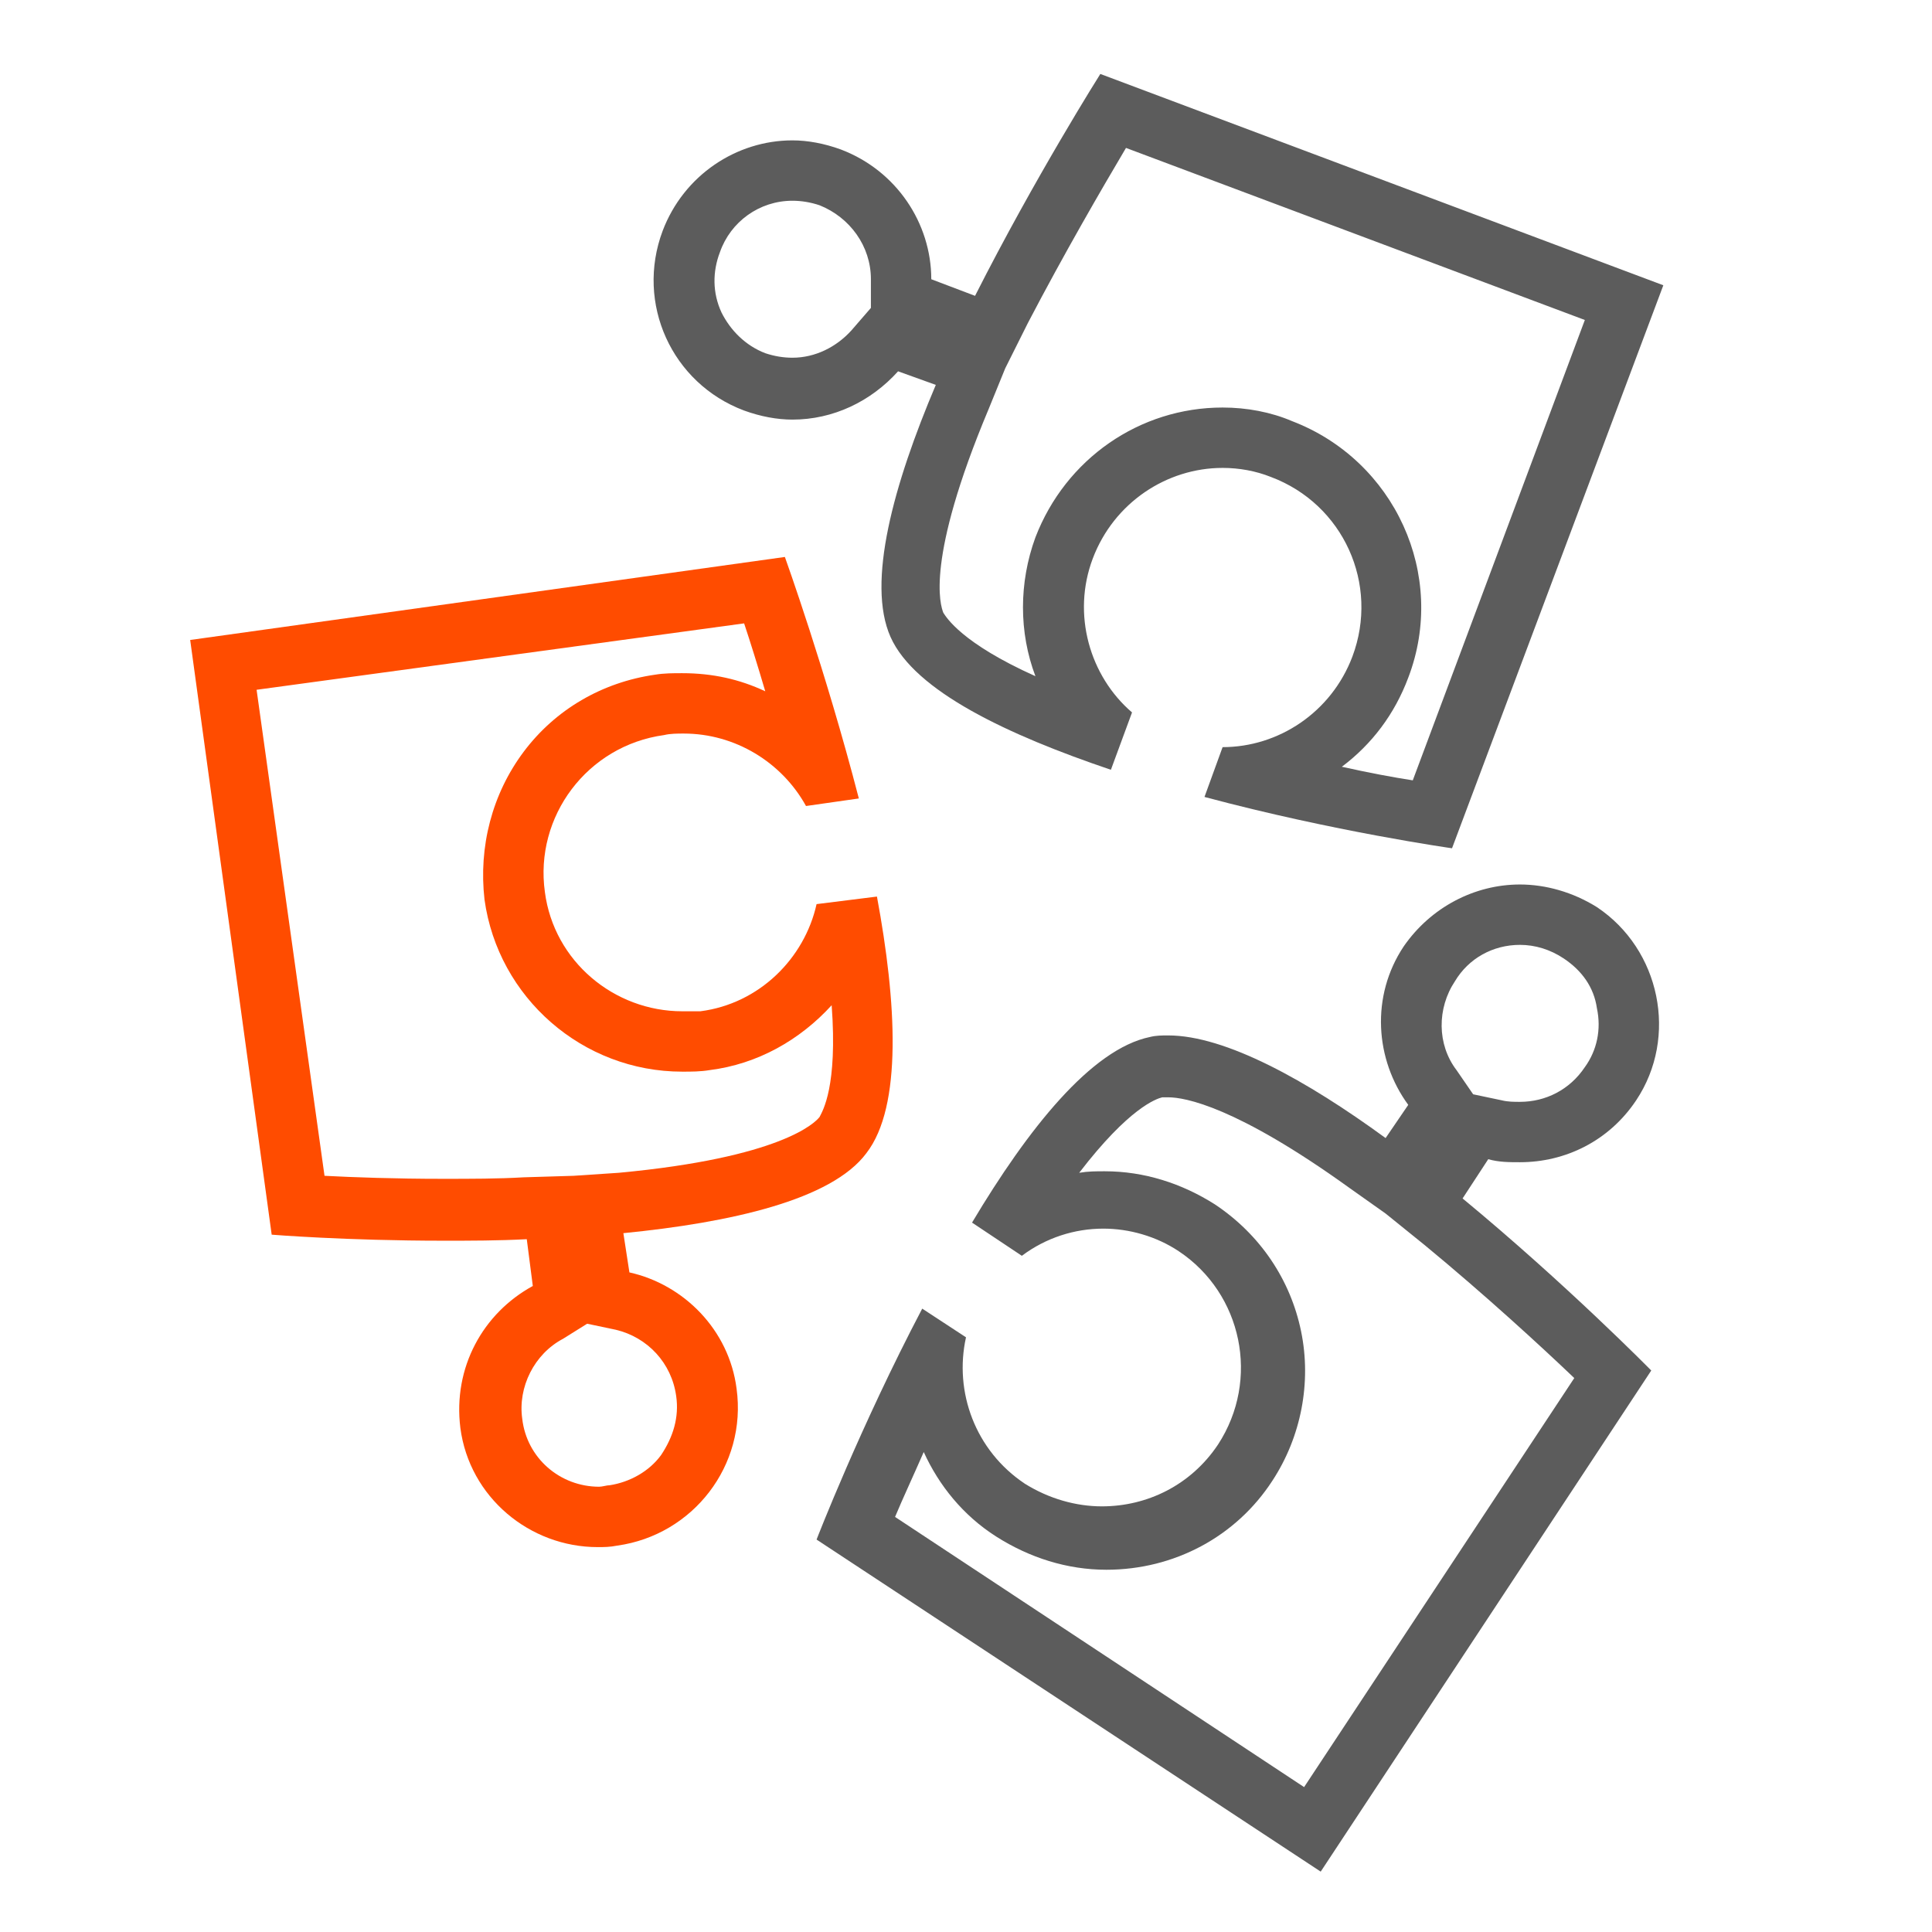
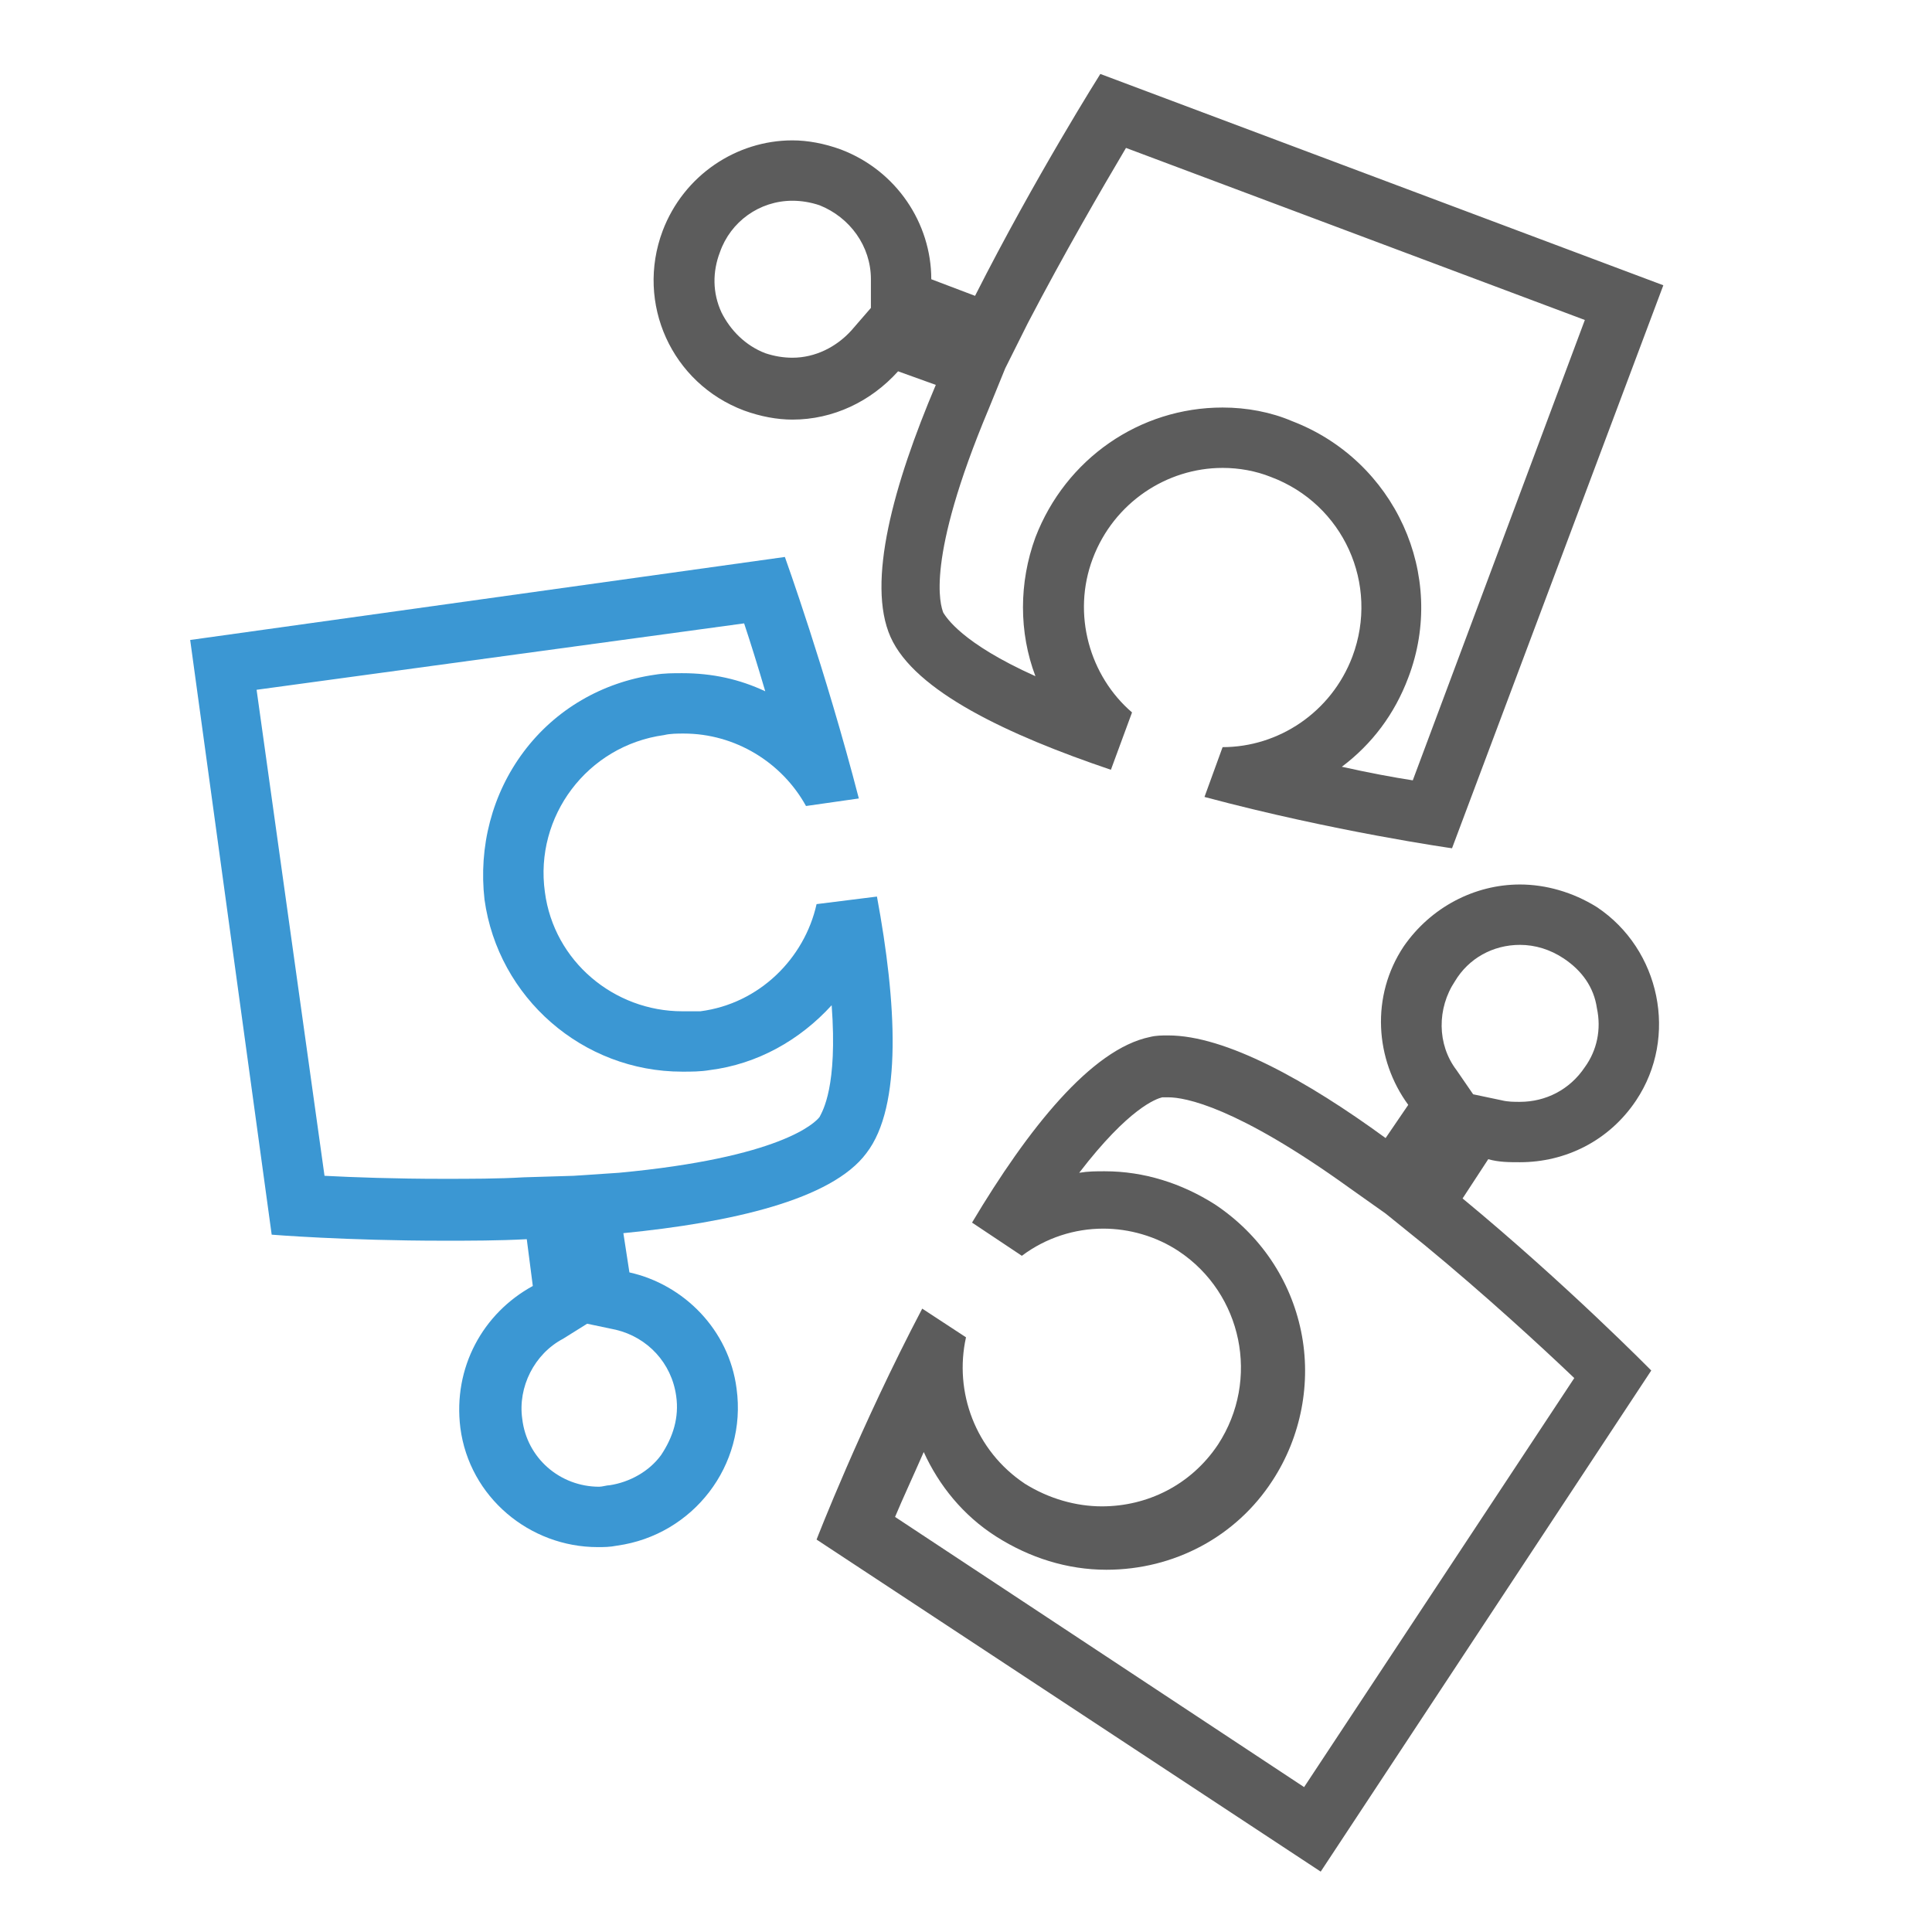
<svg xmlns="http://www.w3.org/2000/svg" enable-background="new 0 0 128 128" height="128px" id="Layer_1" version="1.1" viewBox="0 0 128 128" width="128px" xml:space="preserve">
  <defs id="defs150" />
  <path d="M74.6,9.8L105,21.2L93.6,51.7c-1.3-0.2-2.9-0.5-4.7-0.9c2-1.5,3.5-3.5,4.4-5.9c2.6-6.8-0.9-14.4-7.7-17  C84.2,27.3,82.6,27,81,27c-5.5,0-10.4,3.4-12.4,8.6c-1.1,3-1.1,6.3,0,9.2c-4.9-2.2-5.9-3.9-6.1-4.2c-0.2-0.5-1.2-3.5,3-13.5l1.1-2.7  l1.5-3C70.5,16.8,73,12.5,74.6,9.8 M52.5,13.3c0.6,0,1.2,0.1,1.8,0.3c2,0.8,3.4,2.7,3.4,4.9l0,1.9l-1.3,1.5c-1,1.1-2.4,1.8-3.9,1.8  c-0.6,0-1.2-0.1-1.8-0.3c-1.3-0.5-2.3-1.5-2.9-2.7c-0.6-1.3-0.6-2.7-0.1-4C48.4,14.7,50.3,13.3,52.5,13.3 M72.9,4.9  c0,0-4.3,6.8-8.3,14.7l-2.9-1.1c0-3.7-2.3-7.2-6-8.6c-1.1-0.4-2.2-0.6-3.2-0.6c-3.7,0-7.2,2.3-8.6,6c-1.8,4.8,0.6,10.1,5.4,11.9  c1.1,0.4,2.2,0.6,3.2,0.6c2.7,0,5.2-1.2,7-3.2l2.5,0.9c-2.8,6.6-4.6,13.1-3,16.7c1.6,3.6,7.8,6.5,14.6,8.8l1.4-3.8  c-2.8-2.4-4-6.5-2.6-10.2c1.4-3.7,4.9-6,8.6-6c1.1,0,2.2,0.2,3.2,0.6c4.8,1.8,7.2,7.1,5.4,11.9c-1.4,3.7-4.9,6-8.6,6c0,0,0,0,0,0  l-1.2,3.3c8.6,2.3,16.4,3.4,16.4,3.4l14-37.3L72.9,4.9L72.9,4.9z" id="path142" fill="#2C3E50" style="fill:#5c5c5c;fill-opacity:1" />
-   <path d="M49.3,41.3c0.4,1.2,0.9,2.8,1.4,4.5c-1.7-0.8-3.5-1.2-5.5-1.2c-0.6,0-1.2,0-1.8,0.1  c-3.5,0.5-6.6,2.3-8.7,5.1s-3,6.3-2.6,9.8C33,66.1,38.6,71,45.2,71c0.6,0,1.2,0,1.8-0.1c3.2-0.4,6-2,8.1-4.3c0.4,5.4-0.6,7-0.8,7.4  c-0.3,0.4-2.6,2.7-13.3,3.7L38,77.9L34.7,78c-1.7,0.1-3.5,0.1-5.4,0.1c-3.1,0-5.9-0.1-7.8-0.2L17,45.7L49.3,41.3 M38.9,87.7l1.9,0.4  c2.1,0.5,3.7,2.2,4,4.4c0.2,1.4-0.2,2.7-1,3.9c-0.8,1.1-2.1,1.8-3.4,2c-0.2,0-0.5,0.1-0.7,0.1c-2.6,0-4.8-1.9-5.1-4.5  c-0.3-2.1,0.8-4.3,2.7-5.3L38.9,87.7 M52,36.9l-39.4,5.5L18,81.8c0,0,4.9,0.4,11.4,0.4c1.8,0,3.6,0,5.5-0.1l0.4,3.1  c-3.3,1.8-5.3,5.4-4.8,9.4c0.6,4.6,4.6,7.9,9.1,7.9c0.4,0,0.8,0,1.3-0.1c5-0.7,8.6-5.3,7.9-10.4c-0.5-3.9-3.5-6.9-7.1-7.7l-0.4-2.6  c7.1-0.7,13.8-2.2,16.1-5.3c2.4-3.1,2-10,0.7-17l-4,0.5c-0.8,3.6-3.8,6.6-7.7,7.1C46,67,45.6,67,45.2,67c-4.5,0-8.5-3.3-9.1-7.9  c-0.7-5,2.8-9.7,7.9-10.4c0.4-0.1,0.9-0.1,1.3-0.1c3.4,0,6.5,1.9,8.1,4.8l3.5-0.5C54.7,44.4,52,36.9,52,36.9L52,36.9z" fill="#3B97D3" id="path144" style="fill:#ff4c00;fill-opacity:1" />
+   <path d="M49.3,41.3c0.4,1.2,0.9,2.8,1.4,4.5c-1.7-0.8-3.5-1.2-5.5-1.2c-0.6,0-1.2,0-1.8,0.1  c-3.5,0.5-6.6,2.3-8.7,5.1s-3,6.3-2.6,9.8C33,66.1,38.6,71,45.2,71c0.6,0,1.2,0,1.8-0.1c3.2-0.4,6-2,8.1-4.3c0.4,5.4-0.6,7-0.8,7.4  c-0.3,0.4-2.6,2.7-13.3,3.7L38,77.9L34.7,78c-1.7,0.1-3.5,0.1-5.4,0.1c-3.1,0-5.9-0.1-7.8-0.2L17,45.7L49.3,41.3 M38.9,87.7l1.9,0.4  c2.1,0.5,3.7,2.2,4,4.4c0.2,1.4-0.2,2.7-1,3.9c-0.8,1.1-2.1,1.8-3.4,2c-0.2,0-0.5,0.1-0.7,0.1c-2.6,0-4.8-1.9-5.1-4.5  c-0.3-2.1,0.8-4.3,2.7-5.3L38.9,87.7 M52,36.9l-39.4,5.5L18,81.8c0,0,4.9,0.4,11.4,0.4c1.8,0,3.6,0,5.5-0.1l0.4,3.1  c-3.3,1.8-5.3,5.4-4.8,9.4c0.6,4.6,4.6,7.9,9.1,7.9c0.4,0,0.8,0,1.3-0.1c5-0.7,8.6-5.3,7.9-10.4c-0.5-3.9-3.5-6.9-7.1-7.7l-0.4-2.6  c7.1-0.7,13.8-2.2,16.1-5.3c2.4-3.1,2-10,0.7-17l-4,0.5c-0.8,3.6-3.8,6.6-7.7,7.1C46,67,45.6,67,45.2,67c-4.5,0-8.5-3.3-9.1-7.9  c-0.7-5,2.8-9.7,7.9-10.4c0.4-0.1,0.9-0.1,1.3-0.1c3.4,0,6.5,1.9,8.1,4.8l3.5-0.5C54.7,44.4,52,36.9,52,36.9L52,36.9z" fill="#3B97D3" id="path144" style="fill:#3b97d3;fill-opacity:1" />
  <path d="M100.7,62.6c1,0,2,0.3,2.9,0.9c1.2,0.8,2,1.9,2.2,3.3c0.3,1.4,0,2.8-0.8,3.9c-1,1.5-2.6,2.3-4.3,2.3  c-0.4,0-0.8,0-1.2-0.1l-1.9-0.4l-1.1-1.6c-1.3-1.7-1.3-4.1-0.1-5.9C97.3,63.5,98.9,62.6,100.7,62.6L100.7,62.6 M77.4,72.7  c1.1,0,4.5,0.6,12,6l2.4,1.7l2.6,2.1c4,3.3,7.7,6.7,9.9,8.8l-17.9,27.1l-27.1-17.9c0.5-1.2,1.2-2.7,1.9-4.3c1,2.2,2.6,4.2,4.8,5.6  c2.2,1.4,4.7,2.2,7.3,2.2c4.5,0,8.6-2.2,11-5.9c1.9-2.9,2.6-6.5,1.9-9.9s-2.7-6.4-5.7-8.4c-2.2-1.4-4.7-2.2-7.3-2.2  c-0.6,0-1.1,0-1.7,0.1c3.3-4.3,5.1-4.9,5.5-5C77.1,72.7,77.2,72.7,77.4,72.7 M100.7,58.6c-3,0-5.9,1.5-7.7,4.1  c-2.2,3.3-1.9,7.5,0.3,10.5l-1.5,2.2c-5.2-3.8-10.6-6.8-14.4-6.8c-0.4,0-0.8,0-1.2,0.1c-3.9,0.8-8.1,6.1-11.8,12.3l3.3,2.2  c1.6-1.2,3.5-1.8,5.4-1.8c1.7,0,3.5,0.5,5,1.5c4.2,2.8,5.4,8.5,2.6,12.8c-1.8,2.7-4.7,4.1-7.7,4.1c-1.7,0-3.5-0.5-5.1-1.5  c-3.3-2.2-4.7-6.1-3.9-9.7l-2.9-1.9c-4.1,7.8-7,15.3-7,15.3L87.5,124l21.9-33.2c0,0-5.6-5.7-12.5-11.4l1.7-2.6  c0.7,0.2,1.4,0.2,2.1,0.2c3,0,5.9-1.4,7.7-4.1c2.8-4.2,1.6-10-2.6-12.8C104.2,59.1,102.4,58.6,100.7,58.6L100.7,58.6z" fill="#2C3E50" id="path146" style="fill:#5c5c5c;fill-opacity:1" />
</svg>
